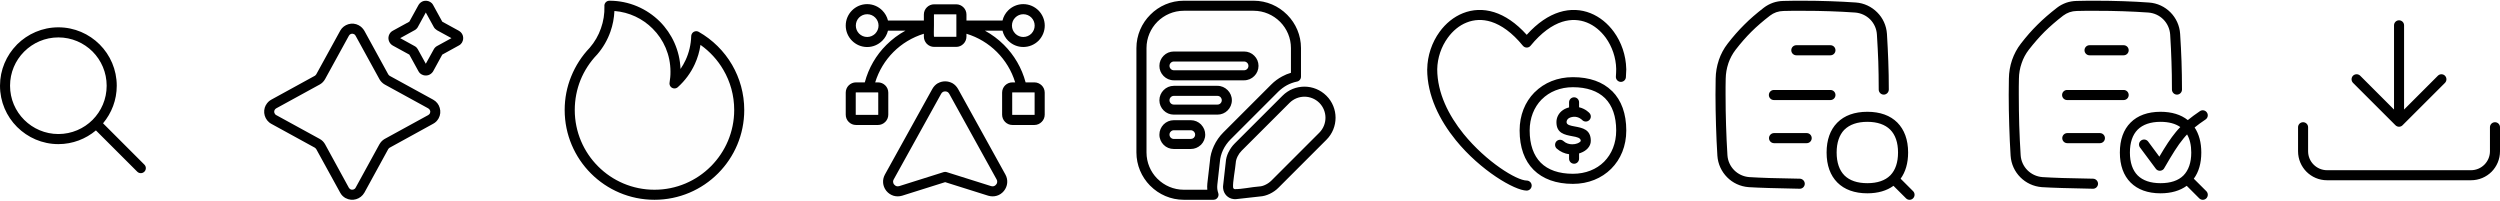
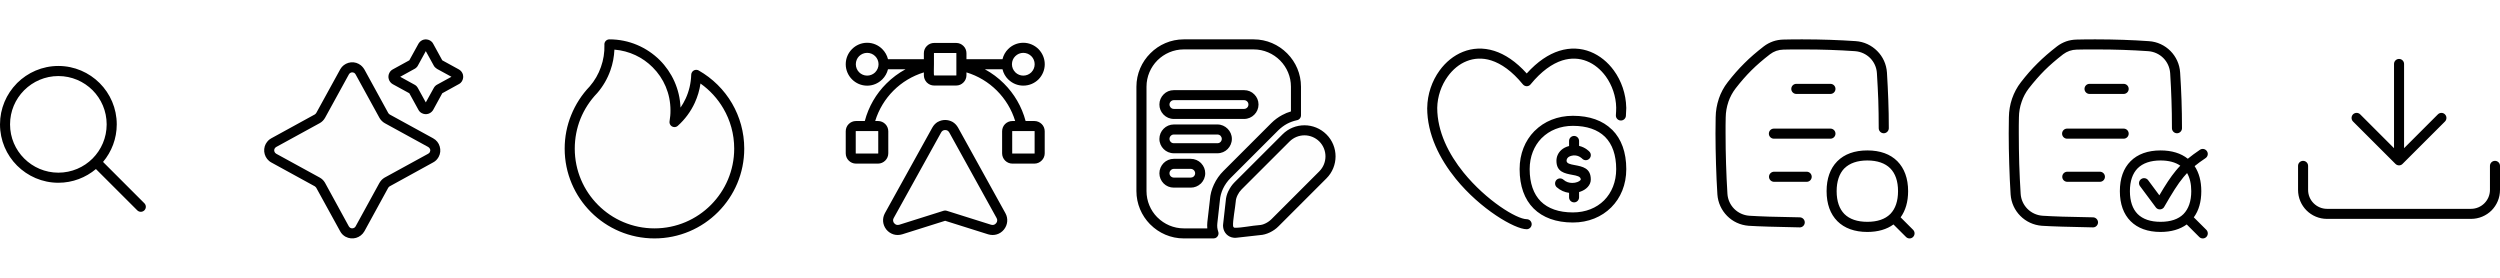
- <svg xmlns="http://www.w3.org/2000/svg" xml:space="preserve" width="798px" height="64px" version="1.1" style="shape-rendering:geometricPrecision; text-rendering:geometricPrecision; image-rendering:optimizeQuality; fill-rule:evenodd; clip-rule:evenodd" viewBox="0 0 579.85 46.17">
+ <svg xmlns="http://www.w3.org/2000/svg" xml:space="preserve" width="270px" height="30px" version="1.1" style="shape-rendering:geometricPrecision; text-rendering:geometricPrecision; image-rendering:optimizeQuality; fill-rule:evenodd; clip-rule:evenodd" viewBox="0 0 579.85 46.17" preserveAspectRatio="xMidYMid meet">
  <defs>
    <style type="text/css">

   

    .fil1 {fill:#FEFEFE}

    .fil0 {fill:black;fill-rule:nonzero}

   

  </style>
  </defs>
  <g id="Layer_x0020_1">
    <path class="fil0" d="M492.56 10.32c0.65,0 1.17,0.52 1.17,1.17 0,0.64 -0.52,1.17 -1.17,1.17l-7.92 0c-0.64,0 -1.16,-0.53 -1.16,-1.17 0,-0.65 0.52,-1.17 1.16,-1.17l7.92 0zm-5.51 20.38c0.65,0 1.17,0.53 1.17,1.17 0,0.65 -0.52,1.17 -1.17,1.17l-7.56 0c-0.65,0 -1.17,-0.52 -1.17,-1.17 0,-0.64 0.52,-1.17 1.17,-1.17l7.56 0zm5.51 -10c0.65,0 1.17,0.52 1.17,1.17 0,0.64 -0.52,1.17 -1.17,1.17l-13.12 0c-0.64,0 -1.16,-0.53 -1.16,-1.17 0,-0.65 0.52,-1.17 1.16,-1.17l13.12 0zm8.56 21.62c2.33,0 4.13,-0.61 5.31,-1.79 1.18,-1.2 1.81,-2.98 1.81,-5.32 0,-1.69 -0.33,-3.1 -0.97,-4.2 -0.28,0.3 -0.56,0.6 -0.82,0.93 -1.37,1.64 -2.64,3.72 -4.45,6.85 -0.08,0.17 -0.19,0.31 -0.34,0.41 -0.53,0.39 -1.26,0.29 -1.64,-0.23l-3.66 -4.92c-0.39,-0.51 -0.29,-1.24 0.24,-1.63 0.52,-0.38 1.25,-0.27 1.63,0.23l2.61 3.52c1.44,-2.45 2.58,-4.21 3.83,-5.72 0.33,-0.4 0.67,-0.79 1.03,-1.15 -1.15,-0.8 -2.69,-1.21 -4.58,-1.21 -2.33,0 -4.12,0.63 -5.31,1.81 -1.18,1.19 -1.8,2.98 -1.8,5.31 0,2.33 0.62,4.12 1.8,5.31 1.19,1.18 2.98,1.8 5.31,1.8l0 0zm6.07 0.61c-1.56,1.13 -3.6,1.74 -6.07,1.74 -2.98,0 -5.32,-0.87 -6.95,-2.5 -1.63,-1.63 -2.49,-3.98 -2.49,-6.96 0,-2.96 0.85,-5.31 2.48,-6.94l0.01 -0.01c1.63,-1.64 3.99,-2.5 6.95,-2.5 2.6,0 4.73,0.66 6.32,1.93 0.82,-0.68 1.75,-1.35 2.82,-2.08 0.53,-0.36 1.25,-0.22 1.61,0.32 0.37,0.53 0.22,1.26 -0.32,1.62 -0.97,0.65 -1.8,1.25 -2.53,1.85 1.02,1.53 1.55,3.48 1.55,5.81 0,2.47 -0.59,4.51 -1.74,6.07l2.91 2.9c0.45,0.46 0.45,1.2 -0.01,1.66 -0.45,0.45 -1.2,0.45 -1.65,-0.02l-2.89 -2.89 0 0zm-1.1 -22.32c0,0.63 -0.52,1.17 -1.16,1.17 -0.65,0 -1.17,-0.54 -1.17,-1.17 0,-2.47 -0.04,-4.54 -0.11,-6.49 -0.06,-1.99 -0.16,-3.99 -0.3,-6.28 -0.1,-1.37 -0.68,-2.6 -1.59,-3.51 -0.9,-0.9 -2.13,-1.49 -3.5,-1.59 -1.97,-0.14 -3.88,-0.23 -5.84,-0.3 -1.93,-0.07 -4.02,-0.1 -6.42,-0.1l-2.23 0 -2.11 0.04c-0.56,0.01 -1.13,0.11 -1.66,0.29 -0.52,0.19 -1.02,0.45 -1.47,0.79 -1.67,1.29 -3.05,2.49 -4.33,3.75 -1.25,1.26 -2.41,2.59 -3.64,4.16 -0.73,0.95 -1.29,2 -1.66,3.11 -0.41,1.17 -0.62,2.39 -0.63,3.62l-0.03 1.86 0 1.86c0,2.46 0.04,4.82 0.1,7.06 0.07,2.31 0.19,4.63 0.33,6.93 0.08,1.36 0.67,2.59 1.57,3.5 0.91,0.91 2.13,1.5 3.5,1.6 1.22,0.08 2.87,0.15 4.62,0.21 2.56,0.08 5.29,0.14 7.11,0.16 0.64,0.02 1.15,0.55 1.15,1.19 -0.02,0.64 -0.55,1.16 -1.19,1.14 -1.86,-0.03 -4.62,-0.09 -7.14,-0.17 -1.83,-0.05 -3.54,-0.13 -4.7,-0.2 -1.95,-0.15 -3.7,-0.99 -4.99,-2.29 -1.3,-1.3 -2.13,-3.05 -2.26,-5 -0.14,-2.25 -0.25,-4.6 -0.32,-7.01 -0.08,-2.42 -0.12,-4.8 -0.12,-7.11 0.02,-1.26 0.04,-2.51 0.04,-3.76 0.02,-1.48 0.27,-2.95 0.74,-4.33 0.48,-1.36 1.15,-2.65 2.05,-3.8 1.26,-1.63 2.48,-3.03 3.84,-4.37 1.34,-1.34 2.79,-2.59 4.54,-3.95 0.64,-0.5 1.36,-0.87 2.12,-1.15 0.75,-0.26 1.57,-0.4 2.39,-0.42l2.14 -0.04 2.24 -0.01c2.28,0 4.4,0.04 6.5,0.11 2.07,0.07 4,0.17 5.92,0.31 1.95,0.12 3.71,0.98 5,2.28 1.28,1.29 2.12,3.05 2.24,5 0.14,2.23 0.25,4.24 0.32,6.35 0.07,2.12 0.11,4.21 0.11,6.56l0 0zm-81.54 -10.29c0.65,0 1.17,0.52 1.17,1.17 0,0.64 -0.52,1.17 -1.17,1.17l-7.91 0c-0.65,0 -1.17,-0.53 -1.17,-1.17 0,-0.65 0.52,-1.17 1.17,-1.17l7.91 0zm-5.5 20.38c0.64,0 1.16,0.53 1.16,1.17 0,0.65 -0.52,1.17 -1.16,1.17l-7.58 0c-0.63,0 -1.17,-0.52 -1.17,-1.17 0,-0.64 0.54,-1.17 1.17,-1.17l7.58 0zm5.5 -10c0.65,0 1.17,0.52 1.17,1.17 0,0.64 -0.52,1.17 -1.17,1.17l-13.11 0c-0.65,0 -1.17,-0.53 -1.17,-1.17 0,-0.65 0.52,-1.17 1.17,-1.17l13.11 0zm8.56 21.62c2.33,0 4.13,-0.62 5.31,-1.8l0.06 -0.06c1.14,-1.19 1.75,-2.95 1.75,-5.25 0,-2.33 -0.63,-4.12 -1.81,-5.3 -1.18,-1.18 -2.98,-1.82 -5.31,-1.82 -2.33,0 -4.12,0.64 -5.31,1.82l-0.06 0.05c-1.13,1.19 -1.75,2.97 -1.75,5.25 0,2.33 0.63,4.12 1.81,5.31 1.19,1.18 2.98,1.8 5.31,1.8zm6.06 0.61c-1.54,1.13 -3.59,1.74 -6.06,1.74 -2.97,0 -5.32,-0.87 -6.95,-2.5 -1.63,-1.64 -2.5,-3.98 -2.5,-6.96 0,-2.92 0.84,-5.25 2.43,-6.88l0.07 -0.07c1.63,-1.64 3.98,-2.5 6.95,-2.5 2.98,0 5.32,0.86 6.96,2.5 1.62,1.64 2.5,3.98 2.5,6.95 0,2.47 -0.61,4.51 -1.74,6.07l2.9 2.9c0.45,0.46 0.45,1.2 -0.02,1.66 -0.45,0.45 -1.19,0.45 -1.64,-0.02l-2.9 -2.89 0 0zm-1.08 -22.32c0,0.63 -0.54,1.17 -1.17,1.17 -0.65,0 -1.17,-0.54 -1.17,-1.17 0,-2.47 -0.04,-4.54 -0.1,-6.49 -0.07,-1.99 -0.18,-3.99 -0.32,-6.28 -0.08,-1.37 -0.67,-2.6 -1.57,-3.51 -0.91,-0.9 -2.14,-1.49 -3.5,-1.59 -1.97,-0.14 -3.89,-0.23 -5.84,-0.3 -1.93,-0.07 -4.03,-0.1 -6.43,-0.1l-2.24 0 -2.1 0.04c-0.57,0.01 -1.14,0.11 -1.67,0.29 -0.52,0.19 -1.01,0.45 -1.45,0.79 -1.67,1.29 -3.06,2.49 -4.33,3.75 -1.26,1.26 -2.42,2.59 -3.64,4.16 -0.73,0.95 -1.29,2 -1.68,3.12l-0.01 0.05c-0.39,1.15 -0.59,2.36 -0.61,3.56l-0.03 1.86 0 1.86c0,2.46 0.04,4.82 0.11,7.05 0.07,2.31 0.18,4.62 0.32,6.94 0.08,1.36 0.67,2.59 1.57,3.5 0.91,0.91 2.14,1.5 3.5,1.6 1.22,0.08 2.88,0.15 4.62,0.21 2.55,0.08 5.29,0.14 7.11,0.16 0.63,0.02 1.15,0.55 1.14,1.19 -0.01,0.63 -0.54,1.16 -1.18,1.14 -1.86,-0.03 -4.62,-0.09 -7.14,-0.17 -1.83,-0.05 -3.55,-0.13 -4.7,-0.2 -1.96,-0.15 -3.71,-0.99 -4.99,-2.29 -1.29,-1.3 -2.13,-3.05 -2.26,-5 -0.14,-2.25 -0.25,-4.6 -0.32,-7.02 -0.07,-2.41 -0.12,-4.79 -0.12,-7.11 0.01,-1.25 0.04,-2.5 0.04,-3.75 0.02,-1.47 0.27,-2.91 0.73,-4.28l0.01 -0.05c0.47,-1.36 1.15,-2.65 2.05,-3.8 1.26,-1.63 2.49,-3.03 3.84,-4.37 1.33,-1.34 2.79,-2.59 4.54,-3.95 0.65,-0.5 1.36,-0.87 2.13,-1.15 0.75,-0.26 1.56,-0.4 2.37,-0.42l2.14 -0.04 2.25 -0.01c2.28,0 4.41,0.04 6.5,0.11 2.07,0.07 4,0.17 5.92,0.3 1.95,0.13 3.7,0.99 4.99,2.29 1.3,1.29 2.13,3.05 2.26,5 0.13,2.23 0.24,4.24 0.31,6.35 0.08,2.12 0.12,4.2 0.12,6.56l0 0zm-71.84 14.81l0 1.22c0,0.65 -0.52,1.17 -1.15,1.17 -0.65,0 -1.17,-0.52 -1.17,-1.17l0 -1.04c-1.01,-0.13 -2.01,-0.55 -2.87,-1.31 -0.47,-0.44 -0.5,-1.17 -0.08,-1.66 0.44,-0.47 1.17,-0.51 1.66,-0.07 0.58,0.53 1.32,0.74 2.03,0.74 0.43,0 0.83,-0.07 1.17,-0.2 0.3,-0.1 0.54,-0.26 0.7,-0.42 0.06,-0.07 0.1,-0.13 0.1,-0.18 0,-0.71 -0.94,-0.89 -1.89,-1.06 -1.88,-0.35 -3.75,-0.7 -3.75,-3.28 0,-0.92 0.38,-1.83 1.15,-2.52 0.46,-0.4 1.05,-0.72 1.78,-0.9l0 -1.18c0,-0.64 0.52,-1.16 1.17,-1.16 0.63,0 1.15,0.52 1.15,1.16l0 1.15c1.51,0.34 2.38,1.32 2.38,1.32 0.46,0.45 0.46,1.2 0,1.65 -0.45,0.46 -1.19,0.46 -1.65,0 0,0 -0.77,-0.85 -2.01,-0.76 -0.58,0.06 -1,0.22 -1.27,0.46 -0.24,0.23 -0.35,0.5 -0.35,0.78 0,0.65 0.91,0.82 1.83,0.99 1.89,0.35 3.79,0.7 3.79,3.35 0,0.66 -0.26,1.25 -0.71,1.74 -0.4,0.44 -0.95,0.8 -1.6,1.04l-0.41 0.14 0 0zm8.61 -5.32c0,-3.26 -0.89,-5.78 -2.56,-7.46l-0.06 -0.06c-1.68,-1.64 -4.19,-2.52 -7.42,-2.52 -2.93,0 -5.45,1.04 -7.22,2.82l-0.07 0.06c-1.71,1.76 -2.74,4.24 -2.74,7.16 0,3.26 0.9,5.79 2.57,7.47 1.68,1.68 4.2,2.57 7.46,2.57 2.95,0 5.47,-1.03 7.24,-2.8 1.76,-1.78 2.8,-4.28 2.8,-7.24zm-0.92 -9.12c2.13,2.13 3.26,5.22 3.26,9.12 0,3.61 -1.3,6.68 -3.5,8.88 -2.21,2.2 -5.29,3.5 -8.88,3.5 -3.9,0 -6.98,-1.14 -9.11,-3.25 -2.13,-2.13 -3.25,-5.22 -3.25,-9.13 0,-3.56 1.26,-6.61 3.41,-8.8l0.08 -0.07c2.21,-2.21 5.29,-3.5 8.87,-3.5 3.87,0 6.92,1.1 9.05,3.2l0.07 0.05zm3.17 -3.21c-0.06,0.64 -0.63,1.11 -1.27,1.05 -0.64,-0.06 -1.11,-0.63 -1.05,-1.26 0.05,-0.61 0.06,-1.14 0.07,-1.74 -0.05,-2.63 -0.95,-5.19 -2.42,-7.24 -1.16,-1.58 -2.67,-2.85 -4.4,-3.53 -1.7,-0.68 -3.64,-0.8 -5.7,-0.16 -2.34,0.75 -4.83,2.49 -7.33,5.54 -0.4,0.51 -1.13,0.58 -1.63,0.17 -0.07,-0.05 -0.13,-0.11 -0.18,-0.18 -2.49,-3.05 -4.99,-4.78 -7.32,-5.53 -2.05,-0.65 -3.99,-0.52 -5.69,0.16 -1.74,0.68 -3.24,1.95 -4.4,3.55 -1.49,2.05 -2.39,4.64 -2.44,7.29 0.01,5.54 2.66,10.73 6.1,14.99 5.31,6.53 12.32,10.81 14.65,10.83 0.64,0 1.16,0.53 1.16,1.17 -0.01,0.64 -0.53,1.16 -1.17,1.16 -2.78,-0.02 -10.71,-4.65 -16.43,-11.69 -3.75,-4.63 -6.64,-10.3 -6.64,-16.46l0.01 -0.01c0.04,-3.15 1.1,-6.23 2.87,-8.66 1.4,-1.93 3.26,-3.47 5.42,-4.33 2.19,-0.87 4.66,-1.04 7.26,-0.22 2.45,0.78 5.01,2.44 7.53,5.24 2.52,-2.8 5.07,-4.46 7.53,-5.24 2.59,-0.82 5.08,-0.65 7.26,0.22 2.15,0.86 4.02,2.4 5.42,4.33 1.75,2.4 2.8,5.44 2.87,8.55l0.01 0.12c-0.02,0.65 -0.05,1.23 -0.09,1.88l0 0zm180.2 11.05c-0.21,0.25 -0.53,0.41 -0.88,0.41 -0.32,0 -0.62,-0.14 -0.83,-0.35l-9.84 -9.83c-0.45,-0.46 -0.45,-1.2 0,-1.66 0.47,-0.45 1.2,-0.45 1.66,0l7.85 7.85 0 -19.54c0,-0.64 0.52,-1.16 1.16,-1.16 0.65,0 1.17,0.52 1.17,1.16l0 19.54 7.84 -7.84c0.46,-0.46 1.19,-0.46 1.64,-0.01 0.46,0.46 0.46,1.2 0.01,1.66l-9.78 9.77 0 0zm20.21 0.52c0,-0.64 0.52,-1.16 1.17,-1.16 0.64,0 1.16,0.52 1.16,1.16l0 5.57c0,1.86 -0.75,3.55 -1.96,4.77 -1.22,1.21 -2.91,1.96 -4.77,1.96l-33.39 0c-1.85,0 -3.53,-0.75 -4.75,-1.96 -1.22,-1.22 -1.97,-2.91 -1.97,-4.77l0 -5.57c0,-0.64 0.52,-1.16 1.17,-1.16 0.64,0 1.16,0.52 1.16,1.16l0 5.57c0,1.22 0.49,2.32 1.29,3.11 0.79,0.79 1.89,1.29 3.1,1.29l33.39 0c1.22,0 2.32,-0.5 3.11,-1.29 0.79,-0.79 1.29,-1.89 1.29,-3.11l0 -5.57 0 0zm-552.78 -9.62c0,-3.1 -1.25,-5.9 -3.27,-7.93 -2.03,-2.02 -4.84,-3.28 -7.93,-3.28 -3.09,0 -5.89,1.26 -7.92,3.28l-0.06 0.06c-2,2.02 -3.23,4.8 -3.23,7.87 0,3.09 1.25,5.89 3.29,7.92 2.03,2.02 4.83,3.28 7.92,3.28 3.09,0 5.91,-1.26 7.93,-3.28 2.02,-2.03 3.27,-4.82 3.27,-7.92zm-1.63 -9.58c2.45,2.45 3.97,5.84 3.97,9.58 0,3.31 -1.2,6.35 -3.18,8.71l9.58 9.58c0.46,0.45 0.46,1.19 0.01,1.64 -0.46,0.46 -1.19,0.46 -1.65,0.01l-9.59 -9.58c-2.35,1.97 -5.39,3.18 -8.71,3.18 -3.74,0 -7.12,-1.53 -9.58,-3.98 -2.45,-2.44 -3.96,-5.84 -3.96,-9.56 0,-3.7 1.49,-7.06 3.9,-9.51l0.06 -0.07c2.46,-2.44 5.84,-3.97 9.58,-3.97 3.74,0 7.12,1.53 9.57,3.97z" />
    <g id="_3061614464592">
      <path id="Oval" class="fil1" d="M137.64 11.7c-3.41,3.54 -5.5,8.35 -5.5,13.65 0,10.85 8.79,19.66 19.66,19.66 10.85,0 19.66,-8.81 19.66,-19.66 0,-7.34 -4.02,-13.74 -9.98,-17.11 -0.11,4.34 -2.03,8.23 -5.05,10.94 0.17,-0.88 0.25,-1.79 0.25,-2.72 0,-8.48 -6.87,-15.29 -15.33,-15.29 0.13,3.87 -1.18,7.6 -3.71,10.53l0 0zm-42.05 -0.17l-3.92 -2.15c-0.39,-0.22 -0.53,-0.7 -0.32,-1.08 0.07,-0.13 0.19,-0.25 0.32,-0.32l3.92 -2.15c0.14,-0.07 0.24,-0.19 0.32,-0.32l2.16 -3.93c0.21,-0.37 0.69,-0.53 1.07,-0.31 0.14,0.08 0.25,0.19 0.32,0.31l2.15 3.93c0.07,0.13 0.19,0.25 0.32,0.32l3.93 2.15c0.39,0.21 0.53,0.7 0.32,1.08 -0.09,0.14 -0.19,0.25 -0.32,0.32l-3.93 2.15c-0.13,0.08 -0.25,0.19 -0.32,0.32l-2.15 3.92c-0.21,0.39 -0.7,0.53 -1.08,0.32 -0.14,-0.07 -0.24,-0.18 -0.31,-0.32l-2.16 -3.92c-0.08,-0.13 -0.19,-0.24 -0.32,-0.32zm-22.02 21.54l-10.07 -5.54c-1,-0.54 -1.35,-1.78 -0.81,-2.77 0.19,-0.33 0.46,-0.62 0.81,-0.81l10.07 -5.52c0.34,-0.19 0.63,-0.47 0.82,-0.81l5.52 -10.08c0.54,-0.98 1.78,-1.34 2.77,-0.8 0.34,0.19 0.62,0.46 0.81,0.8l5.52 10.08c0.19,0.34 0.47,0.62 0.82,0.81l10.07 5.52c0.98,0.55 1.35,1.79 0.8,2.78 -0.19,0.34 -0.46,0.62 -0.8,0.8l-10.07 5.54c-0.35,0.17 -0.63,0.46 -0.82,0.8l-5.52 10.07c-0.55,1 -1.79,1.35 -2.78,0.82 -0.33,-0.19 -0.61,-0.47 -0.8,-0.82l-5.52 -10.07c-0.19,-0.34 -0.48,-0.63 -0.82,-0.8zm131.36 -27.3l10.52 0 -10.52 0zm18.06 0l10.56 0 -10.56 0zm-21.86 -3.81c2.09,0 3.8,1.71 3.8,3.81 0,2.09 -1.71,3.81 -3.8,3.81 -2.1,0 -3.8,-1.72 -3.8,-3.81 0,-2.1 1.7,-3.81 3.8,-3.81zm36.21 0c-2.09,0 -3.79,1.71 -3.79,3.81 0,2.09 1.7,3.81 3.79,3.81 2.11,0 3.81,-1.72 3.81,-3.81 0,-2.1 -1.7,-3.81 -3.81,-3.81zm-20.67 0.04l5.1 0c0.68,0 1.22,0.54 1.22,1.2l0 5.12c0,0.67 -0.54,1.22 -1.22,1.22l-5.1 0c-0.68,0 -1.22,-0.55 -1.22,-1.22l0 -5.12c0,-0.66 0.54,-1.2 1.22,-1.2zm-18.14 18.11l5.12 0c0.66,0 1.21,0.54 1.21,1.21l0 5.12c0,0.66 -0.55,1.21 -1.21,1.21l-5.12 0c-0.66,0 -1.22,-0.55 -1.22,-1.21l0 -5.12c0,-0.67 0.56,-1.21 1.22,-1.21zm41.39 0l-5.11 0c-0.67,0 -1.21,0.54 -1.21,1.21l0 5.12c0,0.66 0.54,1.21 1.21,1.21l5.11 0c0.68,0 1.22,-0.55 1.22,-1.21l0 -5.12c0,-0.67 -0.54,-1.21 -1.22,-1.21zm-18.74 0.91l11 19.85c0.45,0.83 0.36,1.79 -0.23,2.52 -0.6,0.72 -1.52,0.99 -2.42,0.72l-10.31 -3.25 -10.31 3.25c-0.9,0.27 -1.82,0 -2.42,-0.72 -0.59,-0.73 -0.68,-1.69 -0.23,-2.52l11 -19.85c0.4,-0.73 1.12,-1.16 1.96,-1.16 0.84,0 1.56,0.43 1.96,1.16zm53.39 -19.85l16.2 0c5.4,0 9.82,4.42 9.82,9.81l0 6.64c-1.81,0.36 -3.52,1.25 -4.91,2.64l-11.11 11.09c-1.56,1.58 -2.66,3.77 -2.79,5.95l-0.59 5.23c-0.1,0.87 0,1.71 0.28,2.48l-6.9 0c-5.4,0 -9.82,-4.42 -9.82,-9.83l0 -24.2c0,-5.4 4.42,-9.81 9.82,-9.81l0 0zm10.89 36.39c0.06,-1.13 0.64,-2.52 1.71,-3.59l11.11 -11.11c2.35,-2.35 6.19,-2.35 8.56,0 2.35,2.36 2.35,6.21 0,8.56l-11.11 11.11c-1.07,1.07 -2.48,1.65 -3.58,1.71l-5.45 0.61c-1.14,0.13 -1.98,-0.73 -1.85,-1.91l0.61 -5.38 0 0zm-13.2 -24.63l16.3 0c1.2,0 2.17,0.99 2.17,2.18 0,1.21 -0.97,2.17 -2.17,2.17l-16.3 0c-1.2,0 -2.18,-0.96 -2.18,-2.17 0,-1.19 0.98,-2.18 2.18,-2.18zm0 7.98l10.12 0c1.19,0 2.17,0.97 2.17,2.17 0,1.19 -0.98,2.19 -2.17,2.19l-10.12 0c-1.2,0 -2.18,-0.99 -2.18,-2.18 0,-1.21 0.97,-2.18 2.18,-2.18zm0 7.97l3.93 0c1.2,0 2.18,0.97 2.18,2.18 0,1.19 -0.98,2.17 -2.18,2.17l-3.93 0c-1.2,0 -2.18,-0.98 -2.18,-2.17 0,-1.21 0.98,-2.18 2.18,-2.18z" />
    </g>
    <path class="fil0" d="M138.47 12.51c-1.63,1.7 -2.94,3.7 -3.84,5.92 -0.85,2.13 -1.32,4.47 -1.32,6.92 0,5.1 2.07,9.73 5.41,13.07 3.34,3.35 7.96,5.42 13.08,5.42 5.11,0 9.73,-2.07 13.07,-5.42l0.06 -0.06c3.31,-3.34 5.36,-7.94 5.36,-13.01 0,-3.4 -0.91,-6.58 -2.51,-9.31 -1.33,-2.29 -3.14,-4.26 -5.31,-5.8 -0.22,1.57 -0.68,3.07 -1.32,4.47 -0.93,2.03 -2.28,3.85 -3.94,5.34 -0.47,0.43 -1.2,0.39 -1.64,-0.09 -0.26,-0.3 -0.34,-0.69 -0.26,-1.04 0.07,-0.41 0.12,-0.8 0.15,-1.19 0.04,-0.37 0.05,-0.8 0.05,-1.27 0,-3.92 -1.57,-7.44 -4.14,-9.99 -2.3,-2.31 -5.41,-3.81 -8.86,-4.09 -0.08,1.65 -0.38,3.26 -0.93,4.8 -0.67,1.91 -1.7,3.71 -3.07,5.29l-0.04 0.04 0 0zm-5.99 5.06c1.01,-2.5 2.47,-4.75 4.3,-6.66 1.15,-1.33 2.04,-2.87 2.6,-4.5 0.58,-1.62 0.86,-3.36 0.81,-5.11l-0.01 -0.13c0,-0.65 0.52,-1.17 1.17,-1.17 4.55,0 8.67,1.84 11.67,4.81 2.84,2.84 4.65,6.72 4.82,11.02 0.45,-0.66 0.85,-1.36 1.19,-2.09 0.78,-1.69 1.23,-3.56 1.29,-5.52 0,-0.19 0.05,-0.38 0.16,-0.56 0.3,-0.55 1.02,-0.76 1.58,-0.44 3.2,1.82 5.89,4.47 7.74,7.65 1.79,3.09 2.82,6.66 2.82,10.48 0,5.71 -2.3,10.89 -6.03,14.65l-0.07 0.07c-3.76,3.77 -8.98,6.1 -14.72,6.1 -5.75,0 -10.96,-2.33 -14.73,-6.1 -3.77,-3.77 -6.1,-8.98 -6.1,-14.72 0,-2.75 0.53,-5.38 1.51,-7.78l0 0zm-37.54 -5.07l-3.84 -2.1c-0.46,-0.26 -0.79,-0.69 -0.93,-1.18 -0.14,-0.47 -0.1,-1 0.16,-1.48 0.1,-0.17 0.2,-0.33 0.33,-0.45 0.12,-0.13 0.28,-0.23 0.45,-0.33l3.83 -2.1 2.11 -3.83 0.08 -0.13c0.26,-0.4 0.65,-0.69 1.09,-0.82 0.47,-0.13 1.02,-0.09 1.49,0.17l0.12 0.07c0.12,0.08 0.23,0.16 0.33,0.26 0.12,0.13 0.23,0.27 0.32,0.45l2.1 3.83 3.83 2.1 0.14 0.09c0.41,0.26 0.68,0.65 0.81,1.08l0.02 0.09c0.11,0.46 0.06,0.95 -0.19,1.4l-0.04 0.09c-0.09,0.14 -0.18,0.26 -0.29,0.36 -0.12,0.12 -0.27,0.23 -0.45,0.32l-3.83 2.11 -2.1 3.84 -0.07 0.12c-0.28,0.41 -0.67,0.68 -1.09,0.81 -0.49,0.14 -1.02,0.1 -1.5,-0.16 -0.17,-0.09 -0.32,-0.2 -0.44,-0.32 -0.13,-0.13 -0.25,-0.29 -0.33,-0.45l-2.11 -3.84 0 0zm-2.12 -3.82l3.34 1.84c0.18,0.1 0.32,0.2 0.44,0.32 0.11,0.11 0.2,0.24 0.28,0.37l1.88 3.41 1.84 -3.33c0.09,-0.18 0.21,-0.33 0.33,-0.45 0.11,-0.12 0.27,-0.24 0.42,-0.32l3.36 -1.84 -3.35 -1.83c-0.16,-0.1 -0.31,-0.22 -0.43,-0.34 -0.12,-0.11 -0.24,-0.26 -0.32,-0.42l-1.85 -3.36 -1.84 3.36c-0.08,0.16 -0.19,0.31 -0.32,0.42 -0.11,0.11 -0.22,0.21 -0.37,0.29l-3.41 1.88 0 0zm-19.81 25.4l-10.07 -5.52c-0.78,-0.42 -1.31,-1.13 -1.54,-1.92 -0.23,-0.78 -0.16,-1.66 0.26,-2.44l0.02 0c0.14,-0.27 0.33,-0.51 0.53,-0.72 0.21,-0.21 0.45,-0.39 0.73,-0.54l10.1 -5.54c0.05,-0.03 0.1,-0.09 0.16,-0.14 0.07,-0.07 0.12,-0.14 0.16,-0.2l5.58 -10.16c0.42,-0.73 1.1,-1.22 1.85,-1.45 0.8,-0.24 1.67,-0.17 2.45,0.26l0.06 0.05c0.25,0.14 0.48,0.3 0.67,0.51 0.2,0.2 0.39,0.45 0.55,0.72l5.53 10.09c0.04,0.06 0.08,0.12 0.14,0.18 0.06,0.06 0.13,0.11 0.19,0.16l10.07 5.52c0.78,0.42 1.32,1.12 1.54,1.91 0.24,0.79 0.17,1.67 -0.26,2.44l-0.05 0.07c-0.13,0.23 -0.3,0.46 -0.5,0.66 -0.21,0.2 -0.45,0.39 -0.73,0.53l-10.09 5.55c-0.06,0.03 -0.12,0.08 -0.17,0.14 -0.07,0.06 -0.12,0.13 -0.15,0.19l-5.52 10.08c-0.44,0.77 -1.14,1.3 -1.93,1.53 -0.78,0.23 -1.65,0.16 -2.43,-0.26l-0.02 0c-0.26,-0.16 -0.51,-0.33 -0.72,-0.55 -0.2,-0.2 -0.38,-0.45 -0.53,-0.73l-5.54 -10.08c-0.04,-0.06 -0.09,-0.12 -0.15,-0.18 -0.06,-0.07 -0.13,-0.12 -0.19,-0.16l0 0zm-8.96 -7.56l10.08 5.52c0.28,0.15 0.53,0.34 0.73,0.54 0.19,0.19 0.37,0.42 0.51,0.66l5.55 10.15c0.04,0.06 0.09,0.13 0.16,0.19 0.06,0.07 0.13,0.12 0.2,0.16 0.21,0.11 0.45,0.13 0.66,0.06 0.22,-0.06 0.41,-0.2 0.53,-0.41l5.52 -10.07c0.16,-0.29 0.35,-0.52 0.55,-0.74 0.19,-0.19 0.41,-0.36 0.66,-0.51l10.13 -5.55c0.07,-0.04 0.14,-0.09 0.2,-0.16 0.06,-0.04 0.11,-0.1 0.14,-0.16l0.02 -0.03c0.11,-0.21 0.14,-0.46 0.07,-0.67 -0.06,-0.21 -0.22,-0.41 -0.43,-0.53l-10.07 -5.52c-0.27,-0.16 -0.52,-0.33 -0.72,-0.55 -0.19,-0.19 -0.37,-0.41 -0.51,-0.66l-5.56 -10.13c-0.03,-0.07 -0.09,-0.14 -0.15,-0.2l-0.2 -0.16c-0.22,-0.11 -0.45,-0.12 -0.66,-0.07 -0.22,0.06 -0.41,0.21 -0.52,0.41l-5.54 10.09c-0.15,0.27 -0.34,0.52 -0.54,0.72 -0.19,0.19 -0.41,0.37 -0.66,0.51l-10.15 5.56c-0.06,0.03 -0.13,0.09 -0.19,0.15 -0.05,0.06 -0.11,0.13 -0.15,0.2 -0.12,0.22 -0.14,0.47 -0.07,0.68 0.06,0.21 0.2,0.4 0.41,0.52zm141.91 -21.92l8.32 0 0 -1.4c0,-0.65 0.27,-1.25 0.7,-1.67 0.43,-0.43 1.03,-0.7 1.69,-0.7l5.1 0c0.67,0 1.26,0.27 1.69,0.7 0.43,0.42 0.7,1.02 0.7,1.67l0 1.4 8.36 0c0.21,-0.9 0.67,-1.71 1.31,-2.35 0.9,-0.9 2.14,-1.46 3.51,-1.46 1.38,0 2.62,0.57 3.53,1.47 0.88,0.9 1.45,2.14 1.45,3.51 0,1.32 -0.53,2.54 -1.38,3.44l-0.07 0.07c-0.91,0.9 -2.15,1.45 -3.53,1.45 -1.32,0 -2.53,-0.52 -3.42,-1.38l-0.09 -0.07c-0.64,-0.64 -1.1,-1.44 -1.31,-2.34l-4.09 0c1.63,0.89 3.12,2 4.42,3.3 2.38,2.37 4.14,5.35 5.03,8.7l2.04 0c0.65,0 1.25,0.27 1.69,0.7 0.43,0.42 0.7,1.02 0.7,1.68l0 5.11c0,0.65 -0.27,1.26 -0.71,1.68 -0.43,0.44 -1.02,0.71 -1.68,0.71l-5.11 0c-0.66,0 -1.25,-0.27 -1.69,-0.71 -0.42,-0.42 -0.69,-1.03 -0.69,-1.68l0 -5.11c0,-0.66 0.27,-1.26 0.69,-1.68 0.44,-0.43 1.03,-0.7 1.69,-0.7l0.65 0c-0.82,-2.7 -2.3,-5.11 -4.24,-7.05 -1.95,-1.95 -4.36,-3.41 -7.06,-4.23l0 0.66c0,0.65 -0.27,1.26 -0.7,1.68 -0.43,0.44 -1.02,0.71 -1.69,0.71l-5.1 0c-0.67,0 -1.26,-0.27 -1.69,-0.7l-0.09 -0.1c-0.37,-0.42 -0.61,-0.98 -0.61,-1.59l0 -0.66c-2.7,0.83 -5.11,2.29 -7.05,4.23 -1.94,1.94 -3.41,4.35 -4.24,7.05l0.66 0c0.65,0 1.25,0.27 1.68,0.7 0.43,0.42 0.7,1.03 0.7,1.68l0 5.11c0,0.65 -0.27,1.26 -0.7,1.68 -0.44,0.44 -1.03,0.71 -1.68,0.71l-5.12 0c-0.65,0 -1.25,-0.27 -1.68,-0.71 -0.43,-0.42 -0.69,-1.03 -0.69,-1.68l0 -5.11c0,-0.65 0.26,-1.26 0.69,-1.68 0.43,-0.43 1.03,-0.7 1.68,-0.7l2.05 0c0.88,-3.34 2.63,-6.33 5.01,-8.69 1.31,-1.31 2.8,-2.42 4.43,-3.31l-4.06 0c-0.22,0.9 -0.68,1.7 -1.32,2.34l-0.08 0.07c-0.89,0.86 -2.1,1.39 -3.43,1.39 -1.37,0 -2.61,-0.56 -3.51,-1.46 -0.9,-0.9 -1.46,-2.14 -1.46,-3.51 0,-1.37 0.55,-2.61 1.46,-3.52 0.9,-0.9 2.14,-1.46 3.51,-1.46 1.37,0 2.62,0.57 3.51,1.47 0.64,0.64 1.1,1.44 1.32,2.34l0 0zm10.66 1.09c0.01,0.59 -0.09,2.62 0.05,2.68l5.1 0 0.04 -0.01 0.01 -0.04 0 -5.12 -0.01 -0.02 -0.04 -0.02 -5.1 0 -0.04 0.02 -0.01 0.02 0 2.49zm-13.63 -1.79c-0.47,-0.47 -1.12,-0.77 -1.86,-0.77 -0.73,0 -1.39,0.3 -1.87,0.77 -0.47,0.47 -0.76,1.14 -0.76,1.87 0,0.72 0.29,1.38 0.76,1.86 0.48,0.48 1.14,0.78 1.87,0.78 0.7,0 1.34,-0.28 1.81,-0.72l0.05 -0.05c0.48,-0.49 0.78,-1.15 0.78,-1.87 0,-0.73 -0.3,-1.4 -0.78,-1.87l0 0zm34.35 -0.77c-0.72,0 -1.38,0.3 -1.85,0.77 -0.49,0.47 -0.78,1.14 -0.78,1.87 0,0.72 0.29,1.38 0.78,1.86l0.05 0.06c0.47,0.44 1.11,0.72 1.8,0.72 0.74,0 1.4,-0.3 1.87,-0.77l0.05 -0.06c0.45,-0.47 0.72,-1.11 0.72,-1.81 0,-0.73 -0.29,-1.39 -0.77,-1.87 -0.47,-0.47 -1.13,-0.77 -1.87,-0.77l0 0zm-33.69 18.14l-5.12 0 -0.03 0.02 -0.02 0.03 0 5.12 0.02 0.03 0.03 0.01 5.12 0 0.02 -0.01 0.03 -0.03 0 -5.12 -0.03 -0.03 -0.02 -0.02zm36.27 0l-5.11 0 -0.03 0.02 -0.01 0.03 0 5.12 0 0.03 0.04 0.01 5.11 0 0.04 -0.01 0.01 -0.03 0 -5.12 -0.01 -0.03 -0.04 -0.02zm-17.68 -0.75l10.95 19.79c0.35,0.62 0.48,1.29 0.42,1.96 -0.06,0.66 -0.32,1.3 -0.76,1.85 -0.45,0.55 -1.03,0.94 -1.67,1.12 -0.63,0.19 -1.32,0.18 -1.99,-0.02l-9.97 -3.14 -9.97 3.14c-0.67,0.2 -1.36,0.21 -1.99,0.02 -0.64,-0.2 -1.22,-0.57 -1.67,-1.12l-0.06 -0.08c-0.41,-0.53 -0.64,-1.15 -0.7,-1.77l0 -0.04c-0.06,-0.65 0.09,-1.31 0.42,-1.92l10.99 -19.84c0.31,-0.56 0.73,-1 1.24,-1.31l0.1 -0.04c0.48,-0.27 1.05,-0.42 1.64,-0.42 0.63,0 1.22,0.17 1.74,0.46 0.51,0.31 0.93,0.75 1.24,1.29l0.04 0.07 0 0zm8.91 20.92l-10.98 -19.85c-0.1,-0.18 -0.24,-0.32 -0.39,-0.42 -0.16,-0.09 -0.35,-0.14 -0.56,-0.14 -0.19,0 -0.37,0.05 -0.51,0.12l-0.03 0.02c-0.17,0.1 -0.3,0.24 -0.39,0.42l-11 19.85c-0.12,0.2 -0.16,0.4 -0.15,0.6l0.01 0.01c0.01,0.19 0.08,0.38 0.2,0.55l0.05 0.04c0.14,0.18 0.33,0.31 0.52,0.37 0.2,0.06 0.42,0.05 0.65,-0.01l10.31 -3.25c0.21,-0.07 0.46,-0.07 0.68,0l10.32 3.25c0.22,0.06 0.44,0.07 0.64,0.01 0.2,-0.06 0.38,-0.19 0.52,-0.37 0.16,-0.17 0.24,-0.37 0.25,-0.59 0.02,-0.2 -0.02,-0.41 -0.14,-0.61l0 0zm43.42 -41.44l16.2 0c3.03,0 5.77,1.24 7.75,3.23l0.07 0.07c1.96,1.98 3.16,4.7 3.16,7.68l0 6.64c0,0.59 -0.44,1.08 -1.01,1.15 -0.77,0.17 -1.54,0.45 -2.25,0.83 -0.71,0.39 -1.38,0.89 -2,1.49l-11.09 11.09c-0.71,0.71 -1.31,1.56 -1.74,2.47 -0.4,0.86 -0.66,1.8 -0.72,2.71l-0.59 5.3c-0.03,0.34 -0.05,0.68 -0.01,1 0.04,0.33 0.12,0.66 0.22,0.96 0.21,0.6 -0.11,1.27 -0.72,1.49 -0.13,0.03 -0.26,0.06 -0.38,0.06l-6.89 0c-3.02,0 -5.77,-1.23 -7.76,-3.23l-0.08 -0.07c-1.95,-1.99 -3.15,-4.71 -3.15,-7.69l0 -24.2c0,-3.01 1.24,-5.77 3.24,-7.75 1.98,-2 4.73,-3.23 7.75,-3.23l0 0zm16.2 2.33l-16.2 0c-2.39,0 -4.55,0.98 -6.12,2.54 -1.56,1.57 -2.53,3.74 -2.53,6.11l0 24.2c0,2.36 0.94,4.5 2.47,6.06l0.07 0.06c1.57,1.57 3.74,2.54 6.11,2.54l5.45 0c-0.04,-0.48 -0.04,-0.96 0.01,-1.44l0.6 -5.21c0.07,-1.2 0.41,-2.41 0.93,-3.52 0.54,-1.17 1.3,-2.25 2.19,-3.13l11.1 -11.1c0.75,-0.76 1.62,-1.39 2.53,-1.88 0.66,-0.36 1.33,-0.64 2.04,-0.84l0 -5.74c0,-2.34 -0.94,-4.48 -2.48,-6.05l-0.06 -0.06c-1.57,-1.56 -3.73,-2.54 -6.11,-2.54l0 0zm-6.47 35.12c0.04,-0.73 0.25,-1.52 0.62,-2.29l0.06 -0.09c0.33,-0.68 0.79,-1.35 1.37,-1.93l11.1 -11.09c1.41,-1.42 3.25,-2.12 5.11,-2.12 1.84,0 3.68,0.71 5.09,2.11 1.41,1.4 2.12,3.26 2.12,5.1 0,1.85 -0.71,3.71 -2.12,5.11l-11.09 11.09c-0.6,0.62 -1.31,1.09 -2.03,1.44 -0.77,0.37 -1.56,0.58 -2.27,0.62l-5.47 0.61c-0.23,0.03 -0.45,0.03 -0.65,0 -0.67,-0.07 -1.23,-0.36 -1.67,-0.8 -0.43,-0.44 -0.71,-1.02 -0.78,-1.68l0 -0.05c-0.03,-0.21 -0.03,-0.45 0.01,-0.68l0.6 -5.35zm2.72 -1.28c-0.24,0.5 -0.38,1 -0.4,1.44 -0.11,1.37 -0.73,4.57 -0.62,5.67 0.02,0.13 0.06,0.24 0.14,0.3 0.05,0.07 0.15,0.1 0.25,0.12 1.68,0.02 3.94,-0.5 5.7,-0.62 0.43,-0.02 0.94,-0.15 1.43,-0.4 0.49,-0.23 0.96,-0.56 1.39,-0.98l11.1 -11.1c0.94,-0.95 1.42,-2.2 1.42,-3.46 0,-1.25 -0.48,-2.5 -1.42,-3.45 -0.95,-0.94 -2.2,-1.43 -3.45,-1.43 -1.26,0 -2.51,0.49 -3.46,1.43l-11.1 11.09c-0.4,0.4 -0.72,0.85 -0.94,1.31l-0.04 0.08 0 0zm-14.76 -24.39l16.3 0c0.92,0 1.76,0.36 2.36,0.98 0.61,0.6 0.98,1.43 0.98,2.35 0,0.92 -0.37,1.76 -0.98,2.36 -0.6,0.61 -1.44,0.99 -2.36,0.99l-16.3 0c-0.93,0 -1.77,-0.38 -2.37,-0.99l-0.07 -0.08c-0.57,-0.6 -0.91,-1.39 -0.91,-2.28 0,-0.92 0.38,-1.75 0.98,-2.35 0.6,-0.62 1.44,-0.98 2.37,-0.98l0 0zm16.3 2.32l-16.3 0c-0.28,0 -0.54,0.12 -0.71,0.3 -0.19,0.19 -0.3,0.44 -0.3,0.71 0,0.26 0.1,0.5 0.25,0.67l0.05 0.05c0.17,0.18 0.43,0.3 0.71,0.3l16.3 0c0.28,0 0.53,-0.12 0.71,-0.3 0.19,-0.19 0.29,-0.44 0.29,-0.72 0,-0.27 -0.1,-0.52 -0.29,-0.71 -0.18,-0.18 -0.43,-0.3 -0.71,-0.3zm-16.3 5.64l10.12 0c0.92,0 1.74,0.38 2.35,0.99 0.61,0.6 0.99,1.44 0.99,2.35 0,0.92 -0.38,1.76 -0.98,2.36 -0.6,0.61 -1.44,0.98 -2.36,0.98l-10.12 0c-0.93,0 -1.77,-0.37 -2.37,-0.98 -0.6,-0.6 -0.98,-1.43 -0.98,-2.35 0,-0.92 0.38,-1.76 0.98,-2.36 0.6,-0.61 1.44,-0.99 2.37,-0.99zm10.12 2.33l-10.12 0c-0.29,0 -0.54,0.12 -0.71,0.3 -0.19,0.18 -0.3,0.44 -0.3,0.72 0,0.27 0.11,0.52 0.3,0.71 0.17,0.18 0.42,0.29 0.71,0.29l10.12 0c0.28,0 0.53,-0.11 0.7,-0.29 0.19,-0.18 0.3,-0.44 0.3,-0.72 0,-0.27 -0.11,-0.52 -0.28,-0.71 -0.19,-0.18 -0.44,-0.3 -0.72,-0.3zm-10.12 5.64l3.93 0c0.92,0 1.76,0.38 2.37,0.98l0.07 0.09c0.57,0.6 0.91,1.4 0.91,2.28 0,0.92 -0.38,1.75 -0.98,2.36l-0.09 0.07c-0.6,0.56 -1.4,0.9 -2.28,0.9l-3.93 0c-0.93,0 -1.77,-0.36 -2.37,-0.97 -0.6,-0.61 -0.98,-1.44 -0.98,-2.36 0,-0.92 0.38,-1.75 0.98,-2.37 0.6,-0.6 1.44,-0.98 2.37,-0.98l0 0zm3.93 2.33l-3.93 0c-0.28,0 -0.54,0.12 -0.71,0.31 -0.19,0.18 -0.3,0.42 -0.3,0.71 0,0.27 0.11,0.53 0.3,0.71 0.17,0.17 0.43,0.29 0.71,0.29l3.93 0c0.26,0 0.5,-0.09 0.68,-0.25l0.03 -0.04c0.19,-0.18 0.3,-0.44 0.3,-0.71 0,-0.26 -0.1,-0.5 -0.25,-0.68l-0.05 -0.03c-0.18,-0.19 -0.44,-0.31 -0.71,-0.31z" />
  </g>
</svg>
